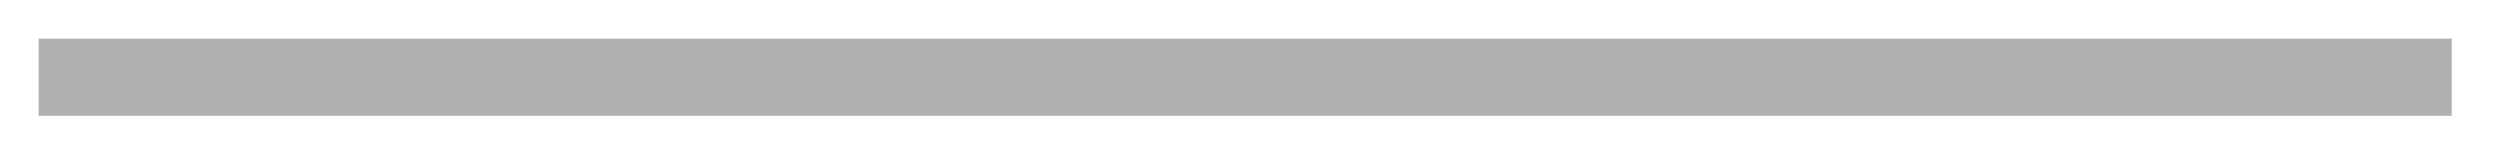
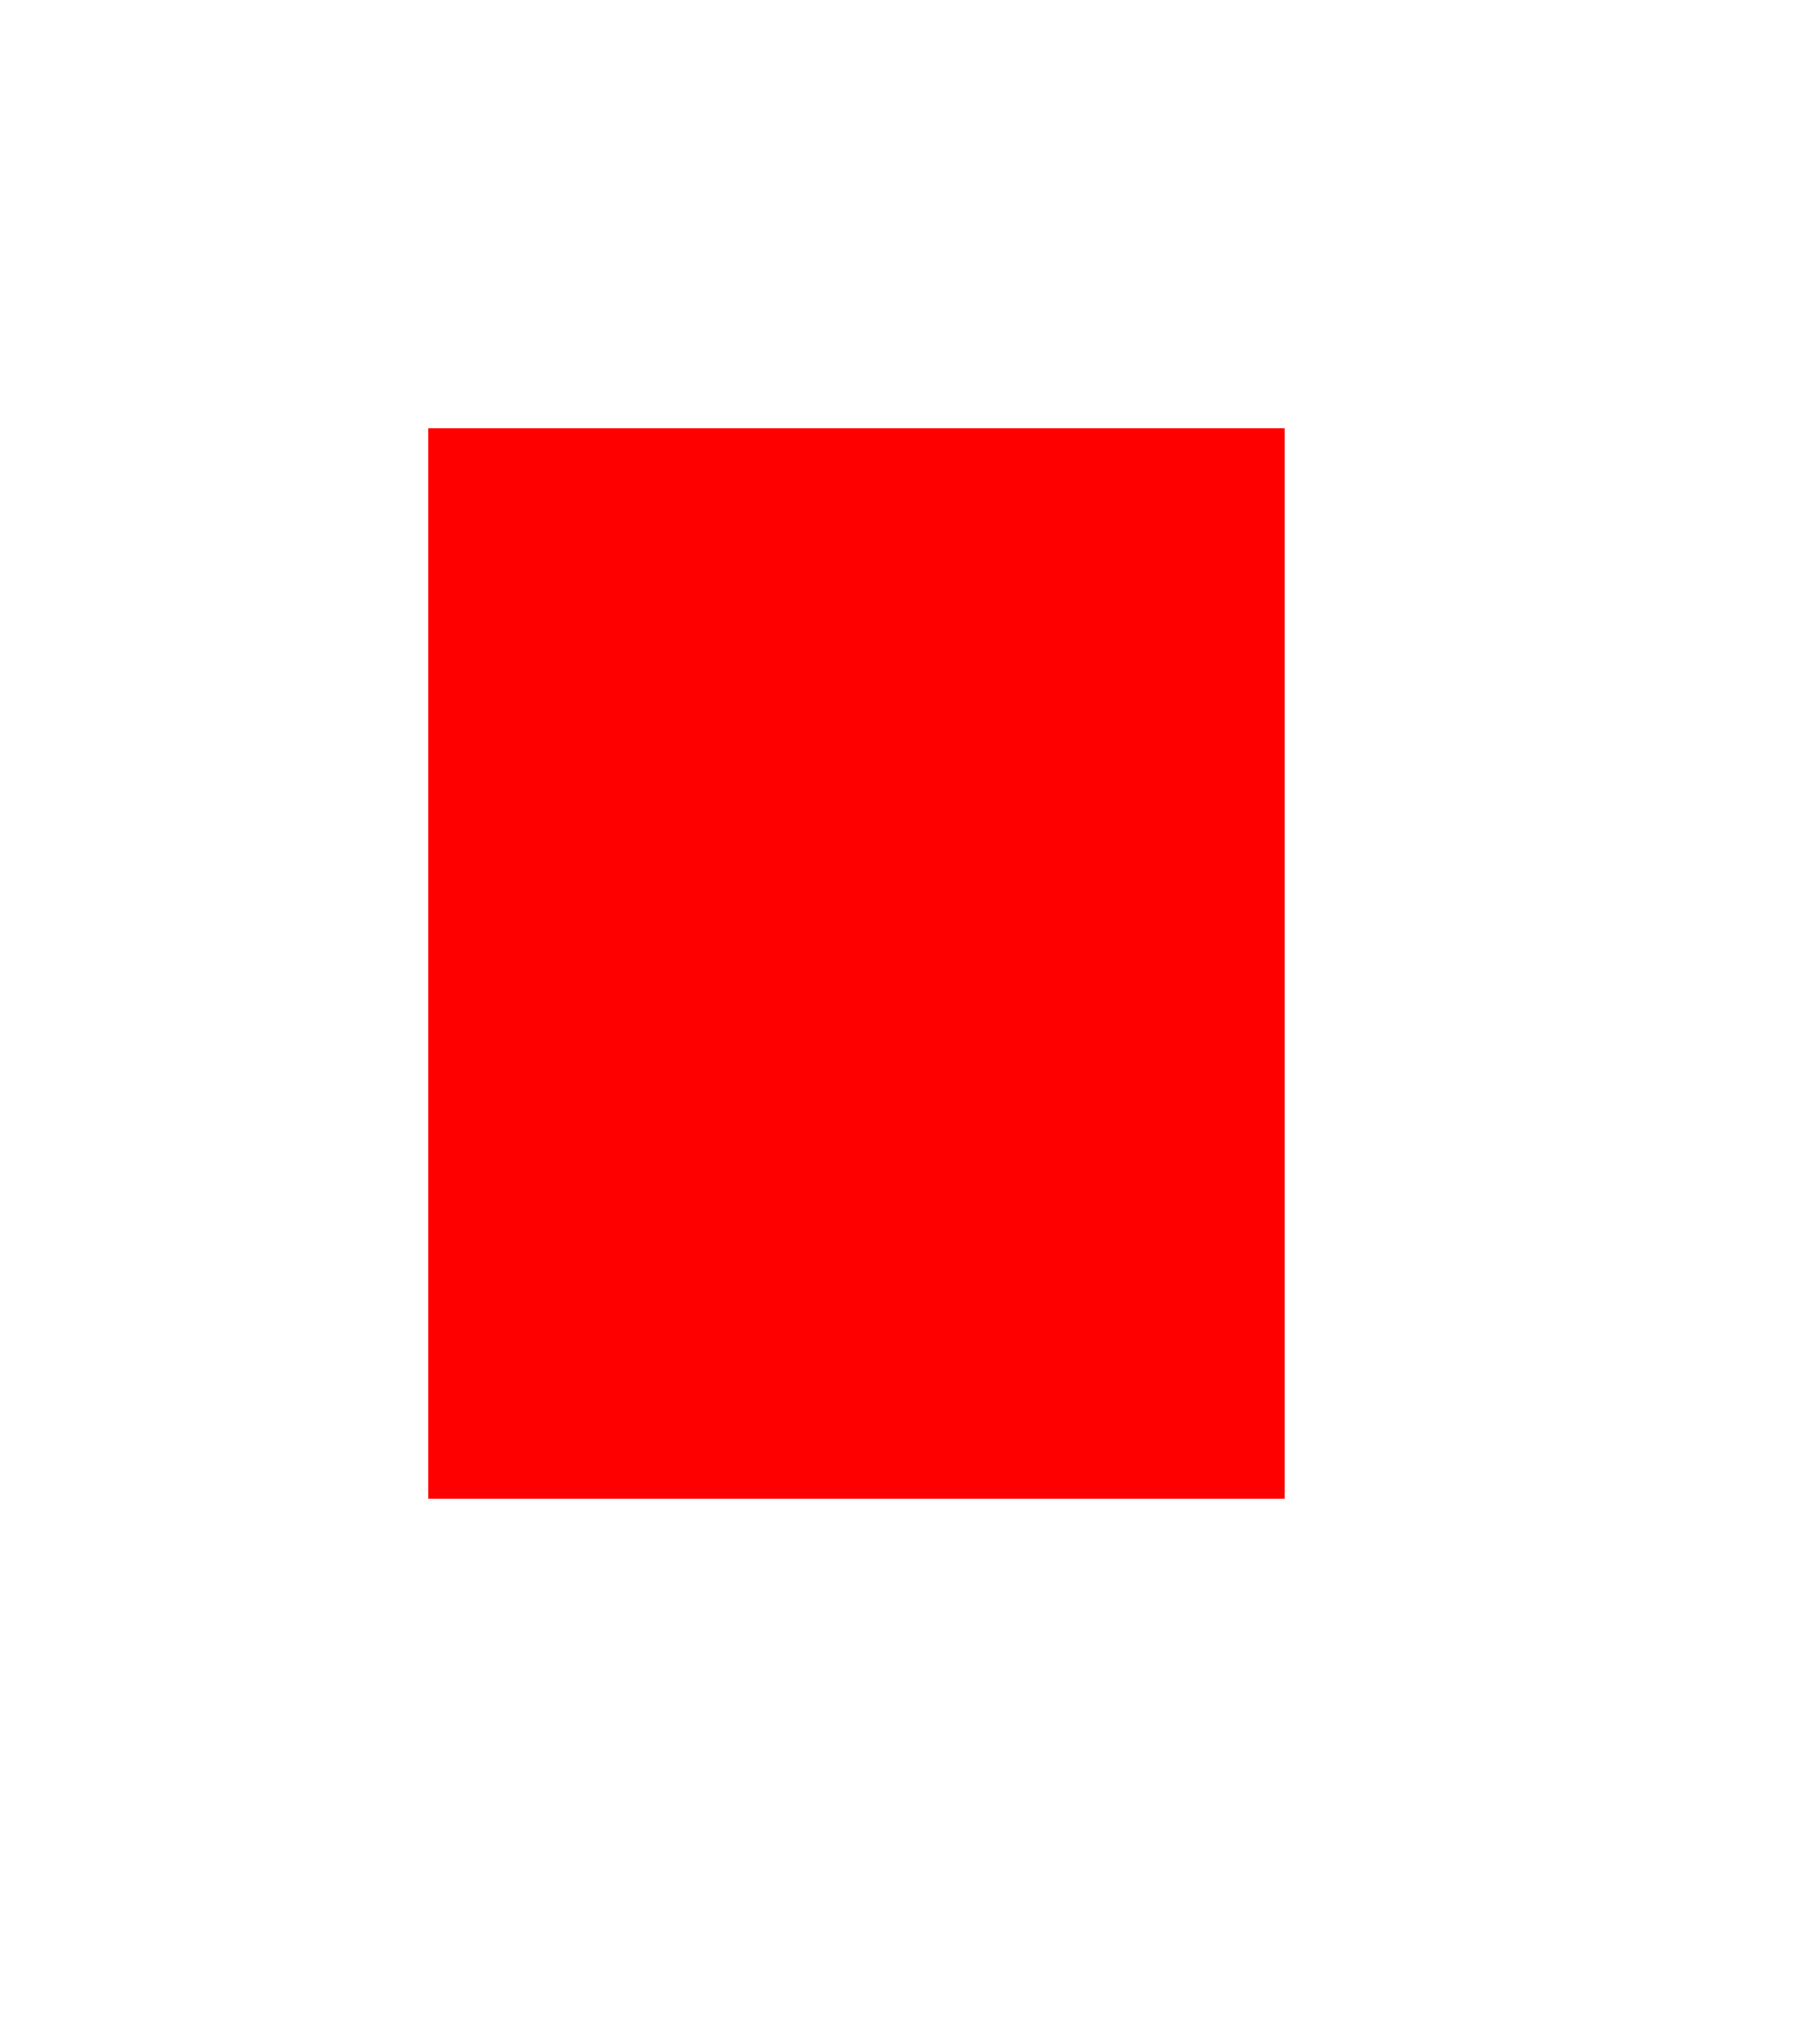
- <svg xmlns="http://www.w3.org/2000/svg" version="1.1" width="259px" height="17px">
-   <g transform="translate(-174 -2228 )">
-     <rect fill-rule="evenodd" fill="#b0b0b0" stroke="none" x="178" y="2232" width="250" height="8" />
-     <path d="" stroke-width="8" stroke="#b0b0b0" fill="none" />
+ <svg xmlns="http://www.w3.org/2000/svg" version="1.1" width="17px" height="19px">
+   <g transform="translate(-987 -1558 )">
+     <rect fill-rule="evenodd" fill="#ff0000" stroke="none" x="991" y="1562" width="8" height="10" />
+     <path d="" stroke-width="8" stroke="#ff0000" fill="none" />
  </g>
</svg>
